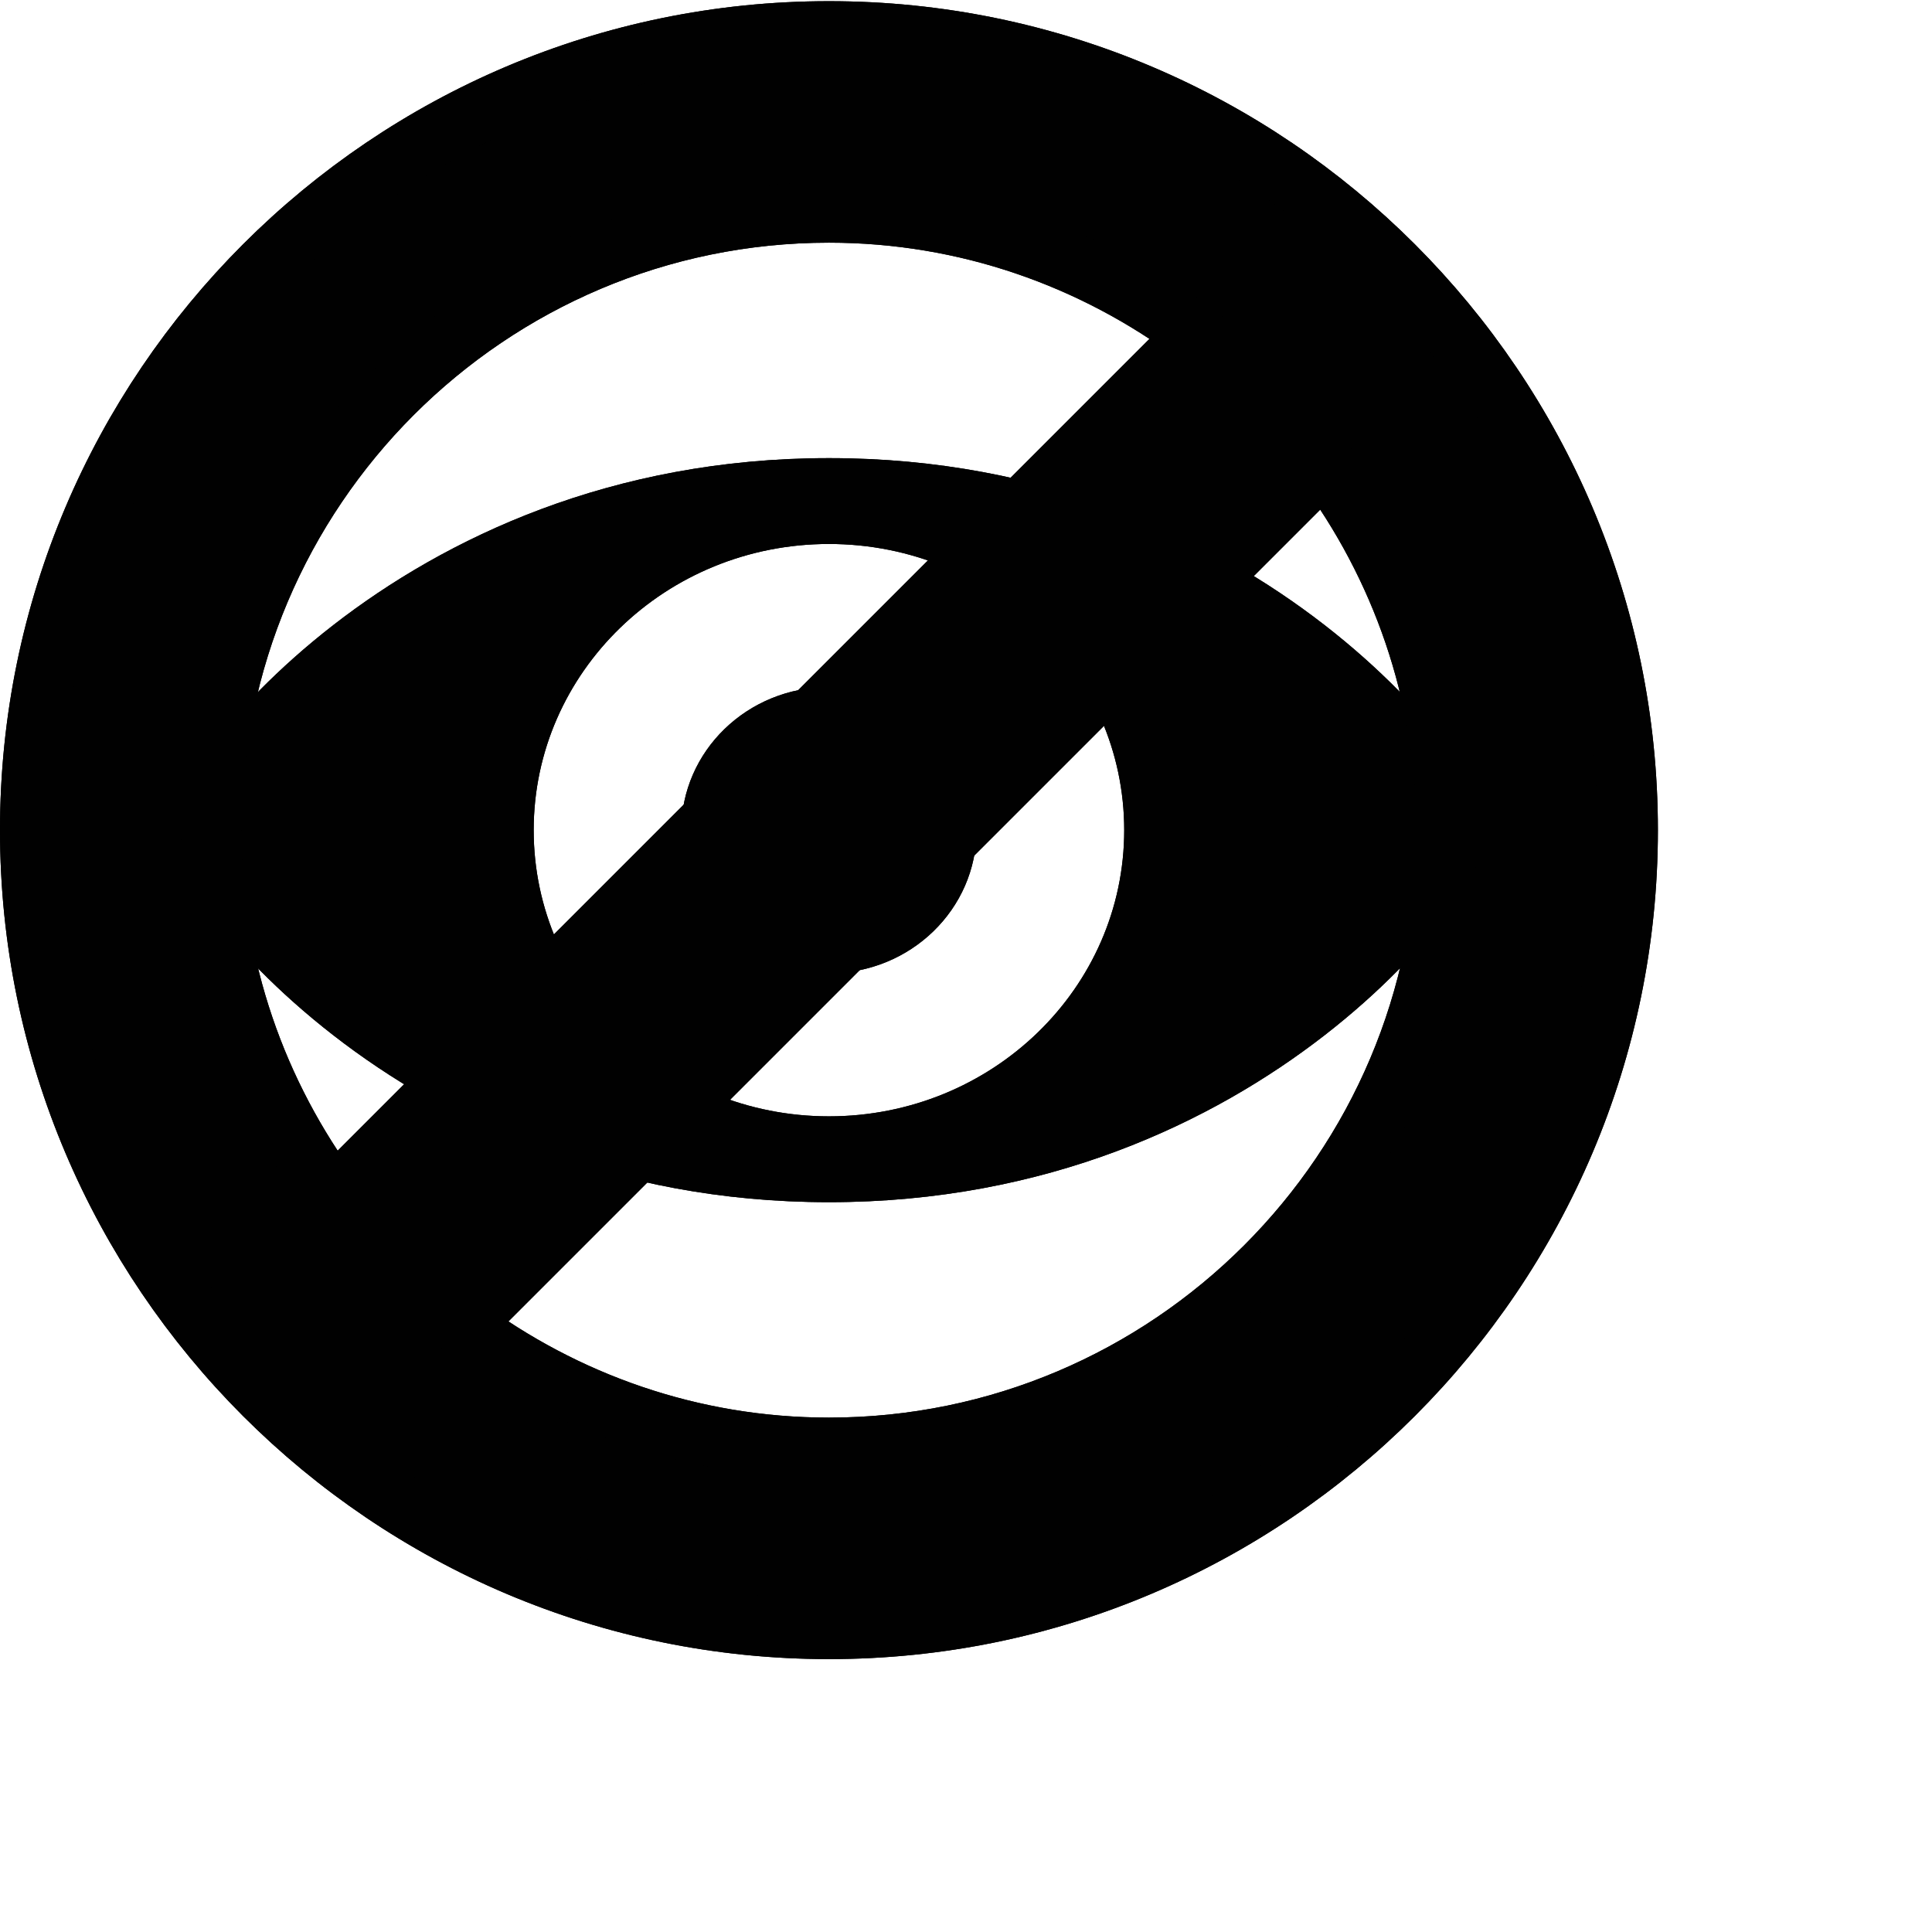
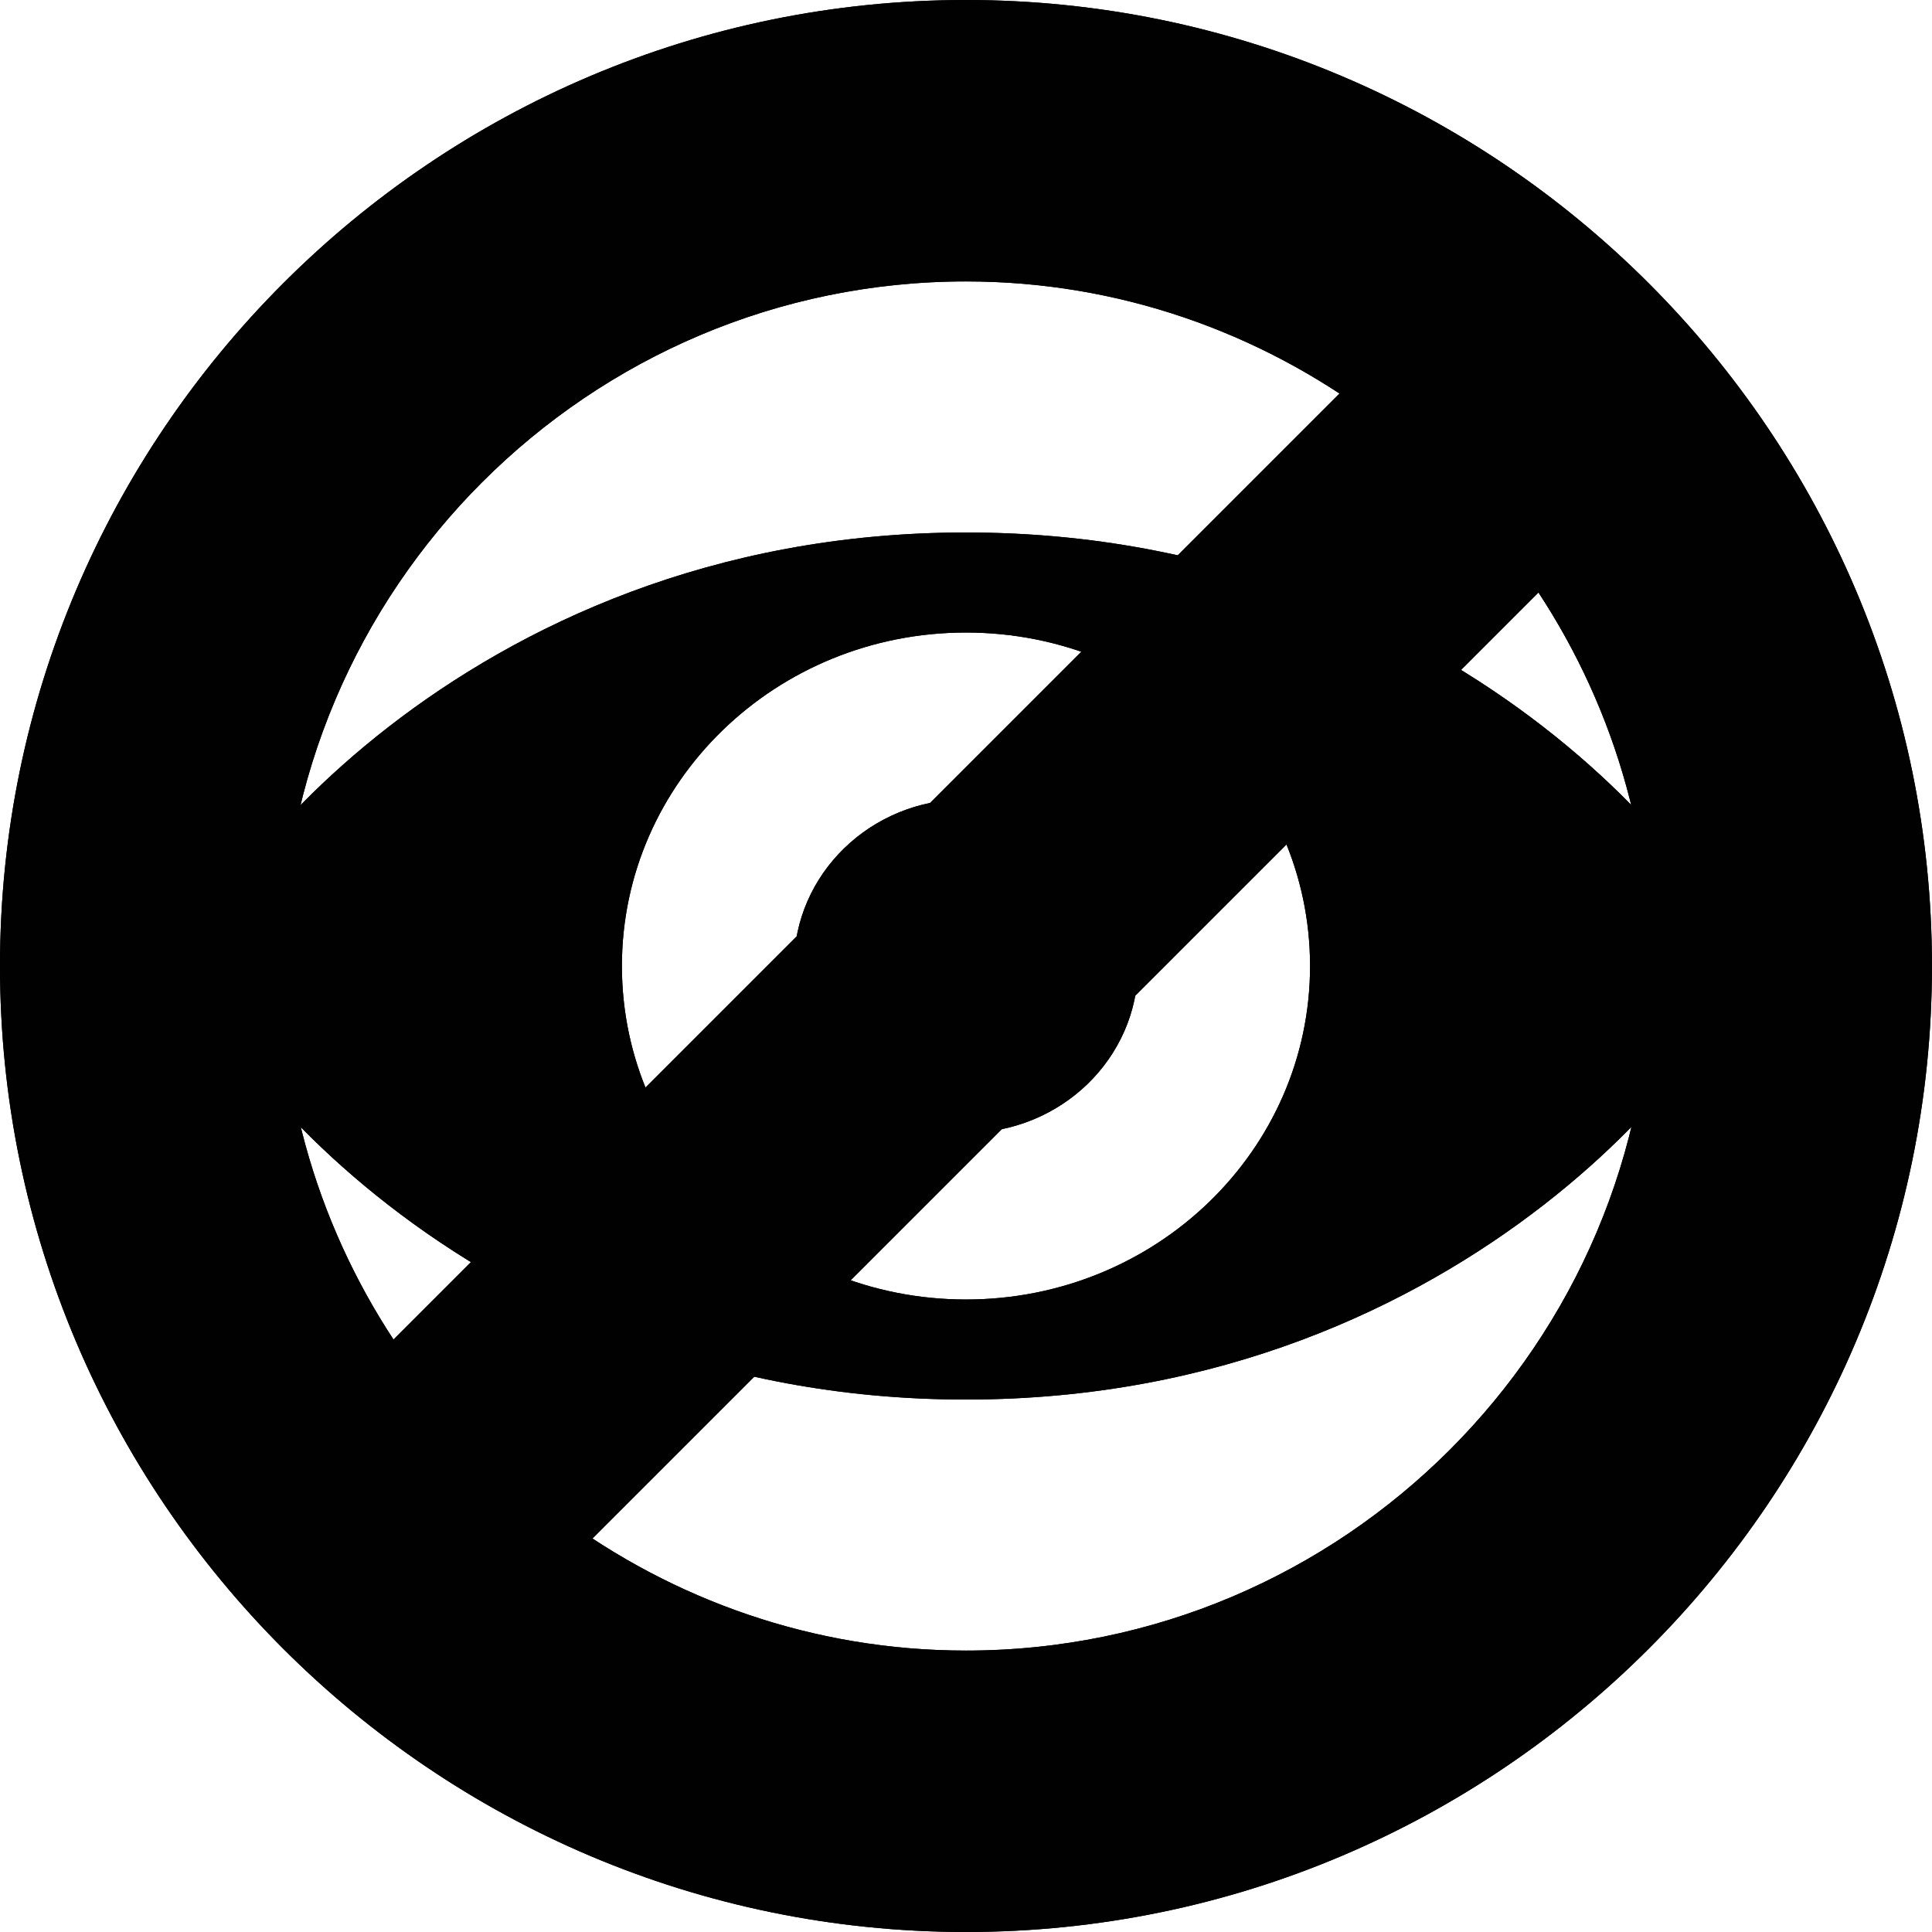
- <svg xmlns="http://www.w3.org/2000/svg" version="1.1" id="Layer_1" x="0px" y="0px" width="64px" height="64px" viewBox="0 0 64 64" enable-background="new 0 0 64 64" xml:space="preserve">
+ <svg xmlns="http://www.w3.org/2000/svg" version="1.1" id="Layer_1" x="0px" y="0px" width="54.92" height="54.921" viewBox="0 0 54.92 54.921" enable-background="new 0 0 64 64" xml:space="preserve">
  <defs id="defs3029" />
-   <path d="m 27.46,15.176 c -14.438,0 -22.007,10.638 -22.007,12.324 0,1.687 7.569,12.324 22.007,12.324 14.437,0 22.007,-10.637 22.007,-12.324 0,-1.686 -7.57,-12.324 -22.007,-12.324 z m 0,21.804 c -5.402,0 -9.781,-4.244 -9.781,-9.48 0,-5.236 4.38,-9.48 9.781,-9.48 5.401,0 9.781,4.244 9.781,9.48 0,5.236 -4.379,9.48 -9.781,9.48 z m 4.89,-9.48 c 0,2.618 -2.19,4.741 -4.89,4.741 -2.701,0 -4.89,-2.123 -4.89,-4.741 0,-2.618 2.189,-4.74 4.89,-4.74 1.459,0 -0.896,3.757 0,4.74 0.761,0.835 4.89,-1.202 4.89,0 z" id="path3023" style="fill:#010101" />
-   <path stroke-miterlimit="10" d="M 27.46,1.039 C 12.87,1.039 1,12.91 1,27.5 1,42.09 12.87,53.96 27.46,53.96 42.05,53.96 53.92,42.09 53.92,27.5 53.92,12.91 42.05,1.039 27.46,1.039 z M 7,27.5 C 7,16.218 16.179,7.039 27.46,7.039 c 4.56,0 8.762,1.518 12.168,4.051 L 11.05,39.668 C 8.518,36.262 7,32.06 7,27.5 z m 20.46,20.46 c -4.56,0 -8.763,-1.518 -12.168,-4.05 L 43.87,15.332 c 2.532,3.406 4.05,7.608 4.05,12.168 0,11.282 -9.179,20.46 -20.46,20.46 z" id="path3025" style="fill:#010101;stroke:#010101;stroke-width:2;stroke-miterlimit:10" />
-   <path style="fill:#010101" id="path3033" d="m 27.46,15.176 c -14.438,0 -22.007,10.638 -22.007,12.324 0,1.687 7.569,12.324 22.007,12.324 14.437,0 22.007,-10.637 22.007,-12.324 0,-1.686 -7.57,-12.324 -22.007,-12.324 z m 0,21.804 c -5.402,0 -9.781,-4.244 -9.781,-9.48 0,-5.236 4.38,-9.48 9.781,-9.48 5.401,0 9.781,4.244 9.781,9.48 0,5.236 -4.379,9.48 -9.781,9.48 z m 4.89,-9.48 c 0,2.618 -2.19,4.741 -4.89,4.741 -2.701,0 -4.89,-2.123 -4.89,-4.741 0,-2.618 2.189,-4.74 4.89,-4.74 1.459,0 -0.896,3.757 0,4.74 0.761,0.835 4.89,-1.202 4.89,0 z" />
-   <path style="fill:#010101;stroke:#010101;stroke-width:2;stroke-miterlimit:10" id="path3035" d="M 27.46,1.039 C 12.87,1.039 1,12.91 1,27.5 1,42.09 12.87,53.96 27.46,53.96 42.05,53.96 53.92,42.09 53.92,27.5 53.92,12.91 42.05,1.039 27.46,1.039 z M 7,27.5 C 7,16.218 16.179,7.039 27.46,7.039 c 4.56,0 8.762,1.518 12.168,4.051 L 11.05,39.668 C 8.518,36.262 7,32.06 7,27.5 z m 20.46,20.46 c -4.56,0 -8.763,-1.518 -12.168,-4.05 L 43.87,15.332 c 2.532,3.406 4.05,7.608 4.05,12.168 0,11.282 -9.179,20.46 -20.46,20.46 z" stroke-miterlimit="10" />
+   <path d="m 27.46,15.137 c -14.438,0 -22.007,10.638 -22.007,12.324 0,1.687 7.569,12.324 22.007,12.324 14.437,0 22.007,-10.637 22.007,-12.324 0,-1.686 -7.57,-12.324 -22.007,-12.324 z m 0,21.804 c -5.402,0 -9.781,-4.244 -9.781,-9.48 0,-5.236 4.38,-9.48 9.781,-9.48 5.401,0 9.781,4.244 9.781,9.48 0,5.236 -4.379,9.48 -9.781,9.48 z m 4.89,-9.48 c 0,2.618 -2.19,4.741 -4.89,4.741 -2.701,0 -4.89,-2.123 -4.89,-4.741 0,-2.618 2.189,-4.74 4.89,-4.74 1.459,0 -0.896,3.757 0,4.74 0.761,0.835 4.89,-1.202 4.89,0 z" id="path3023" style="fill:#010101" />
+   <path stroke-miterlimit="10" d="M 27.46,1 C 12.87,1 1,12.871 1,27.461 c 0,14.59 11.87,26.46 26.46,26.46 14.59,0 26.46,-11.87 26.46,-26.46 C 53.92,12.871 42.05,1 27.46,1 z M 7,27.461 C 7,16.179 16.179,7 27.46,7 c 4.56,0 8.762,1.518 12.168,4.051 L 11.05,39.629 C 8.518,36.223 7,32.021 7,27.461 z m 20.46,20.46 c -4.56,0 -8.763,-1.518 -12.168,-4.05 L 43.87,15.293 c 2.532,3.406 4.05,7.608 4.05,12.168 0,11.282 -9.179,20.46 -20.46,20.46 z" id="path3025" style="fill:#010101;stroke:#010101;stroke-width:2;stroke-miterlimit:10" />
+   <path style="fill:#010101" id="path3033" d="m 27.46,15.137 c -14.438,0 -22.007,10.638 -22.007,12.324 0,1.687 7.569,12.324 22.007,12.324 14.437,0 22.007,-10.637 22.007,-12.324 0,-1.686 -7.57,-12.324 -22.007,-12.324 z m 0,21.804 c -5.402,0 -9.781,-4.244 -9.781,-9.48 0,-5.236 4.38,-9.48 9.781,-9.48 5.401,0 9.781,4.244 9.781,9.48 0,5.236 -4.379,9.48 -9.781,9.48 z m 4.89,-9.48 c 0,2.618 -2.19,4.741 -4.89,4.741 -2.701,0 -4.89,-2.123 -4.89,-4.741 0,-2.618 2.189,-4.74 4.89,-4.74 1.459,0 -0.896,3.757 0,4.74 0.761,0.835 4.89,-1.202 4.89,0 z" />
+   <path style="fill:#010101;stroke:#010101;stroke-width:2;stroke-miterlimit:10" id="path3035" d="M 27.46,1 C 12.87,1 1,12.871 1,27.461 c 0,14.59 11.87,26.46 26.46,26.46 14.59,0 26.46,-11.87 26.46,-26.46 C 53.92,12.871 42.05,1 27.46,1 z M 7,27.461 C 7,16.179 16.179,7 27.46,7 c 4.56,0 8.762,1.518 12.168,4.051 L 11.05,39.629 C 8.518,36.223 7,32.021 7,27.461 z m 20.46,20.46 c -4.56,0 -8.763,-1.518 -12.168,-4.05 L 43.87,15.293 c 2.532,3.406 4.05,7.608 4.05,12.168 0,11.282 -9.179,20.46 -20.46,20.46 z" stroke-miterlimit="10" />
</svg>
